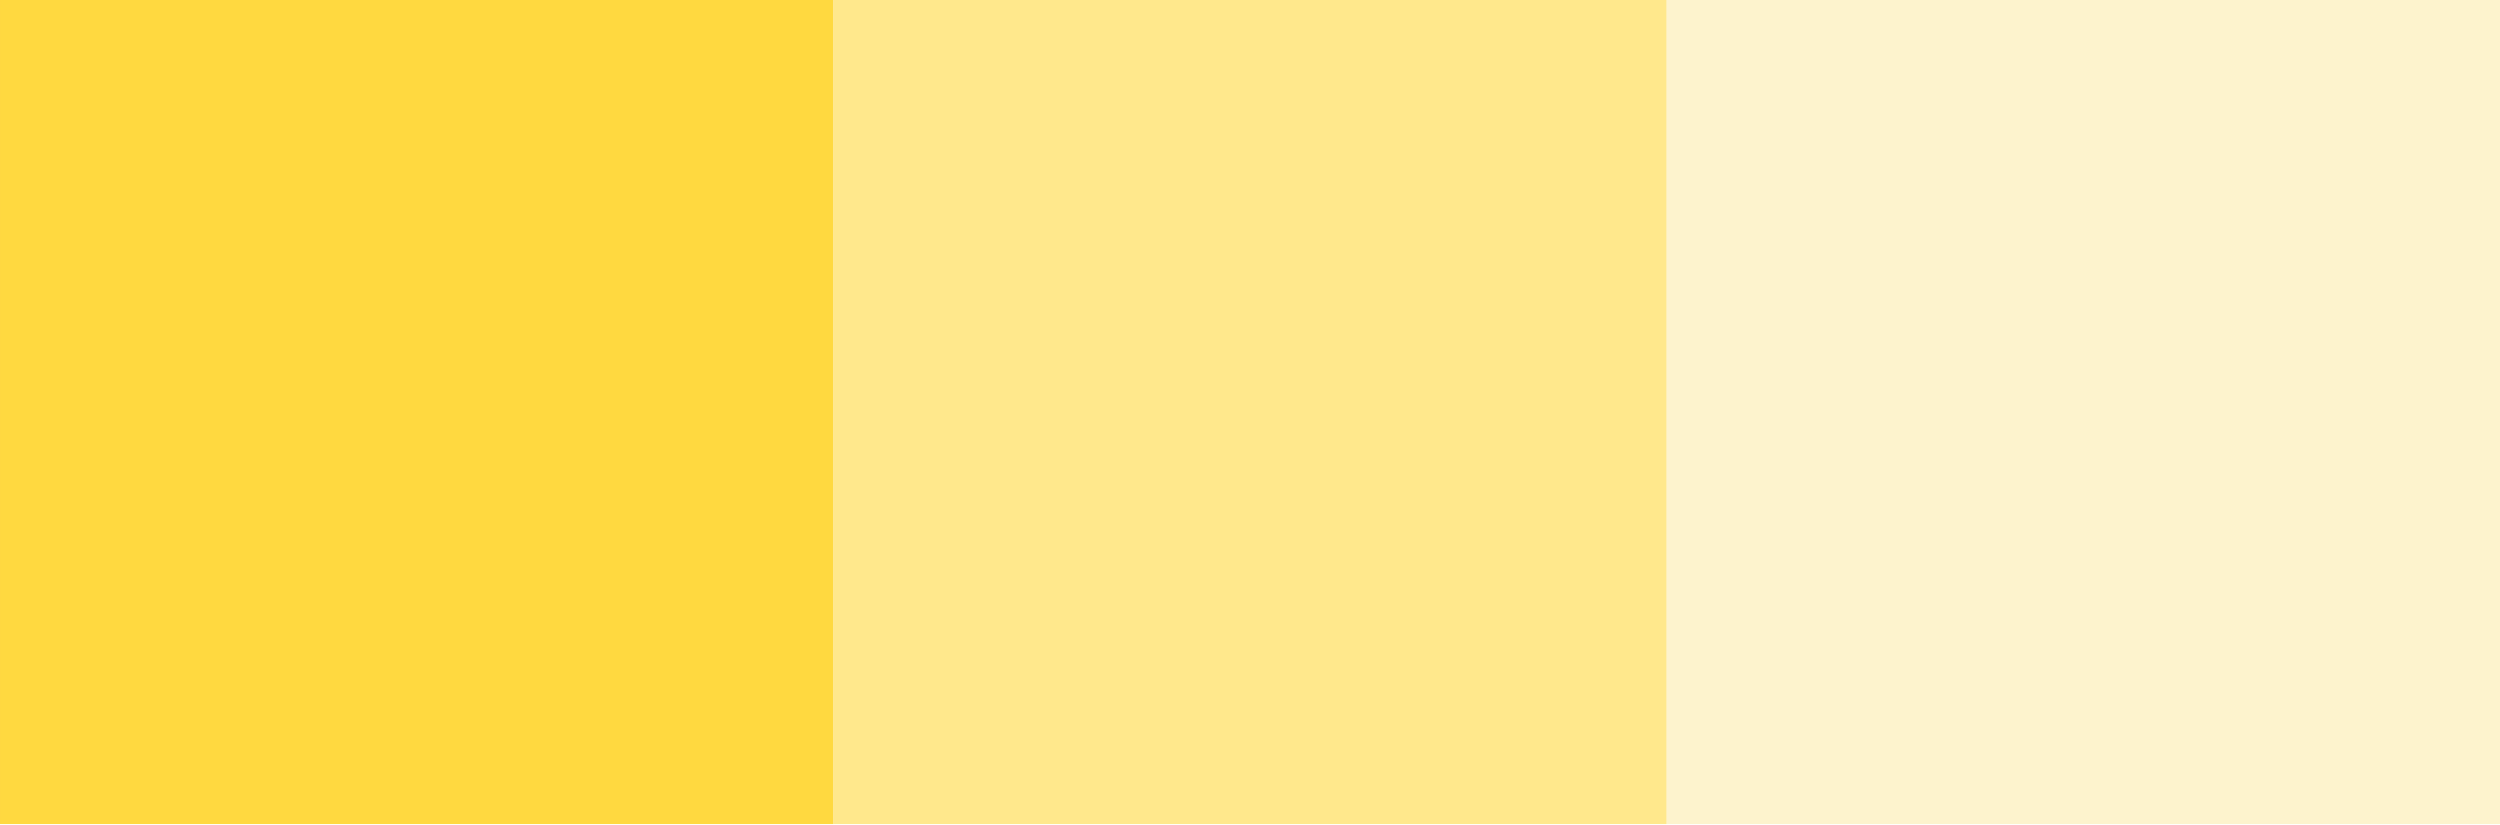
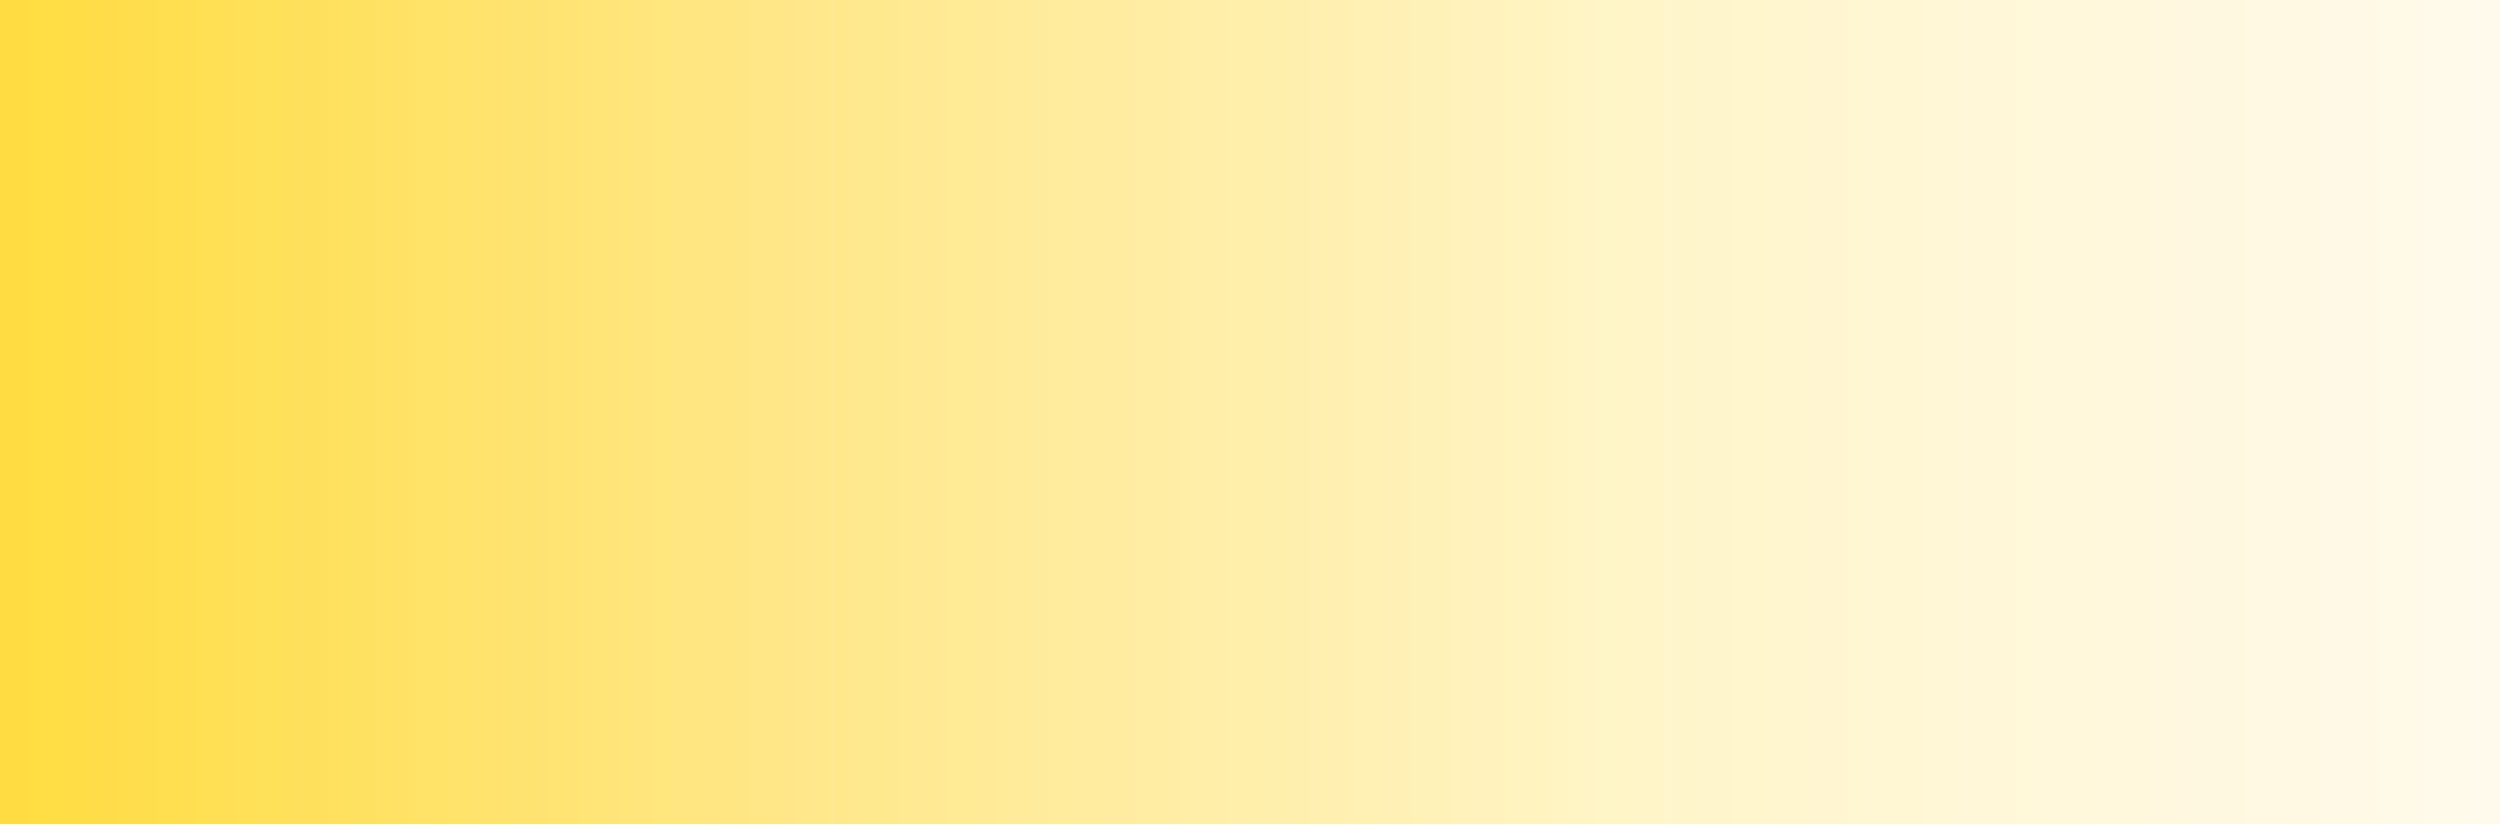
- <svg xmlns="http://www.w3.org/2000/svg" width="895.836" height="295.289" viewBox="0 0 237.023 78.129" version="1.1" id="svg1" xml:space="preserve">
-   <defs id="defs1" />
+ <svg xmlns="http://www.w3.org/2000/svg" xmlns:xlink="http://www.w3.org/1999/xlink" width="895.836" height="295.289" viewBox="0 0 237.023 78.129" version="1.1" id="svg1" xml:space="preserve">
+   <defs id="defs1">
+     <linearGradient id="linearGradient5">
+       <stop style="stop-color:#fff2b9;stop-opacity:1;" offset="0" id="stop5" />
+       <stop style="stop-color:#fff8e5;stop-opacity:1;" offset="1" id="stop6" />
+     </linearGradient>
+     <linearGradient id="linearGradient3">
+       <stop style="stop-color:#ffe065;stop-opacity:1;" offset="0" id="stop3" />
+       <stop style="stop-color:#fff2b8;stop-opacity:1;" offset="1" id="stop4" />
+     </linearGradient>
+     <linearGradient id="linearGradient1">
+       <stop style="stop-color:#ffd000;stop-opacity:1;" offset="0" id="stop1" />
+       <stop style="stop-color:#ffe067;stop-opacity:1;" offset="1" id="stop2" />
+     </linearGradient>
+     <linearGradient xlink:href="#linearGradient1" id="linearGradient2" x1="2831.355" y1="-4641.983" x2="2831.355" y2="-4720.991" gradientUnits="userSpaceOnUse" />
+     <linearGradient xlink:href="#linearGradient3" id="linearGradient4" x1="2831.355" y1="-4720.991" x2="2831.355" y2="-4799.998" gradientUnits="userSpaceOnUse" />
+     <linearGradient xlink:href="#linearGradient5" id="linearGradient6" x1="2831.355" y1="-4799.998" x2="2831.355" y2="-4879.006" gradientUnits="userSpaceOnUse" />
+   </defs>
  <g id="layer1" transform="translate(-4641.983,-2792.291)">
    <g id="g9">
-       <rect style="opacity:0.75;fill:#ffcc00;fill-opacity:1;stroke:none;stroke-width:13.229;stroke-linecap:square;stroke-miterlimit:4.7;stroke-dasharray:none" id="rect138" width="78.129" height="79.008" x="2792.291" y="-4720.991" transform="rotate(90)" />
-       <rect style="opacity:0.75;fill:#ffe065;fill-opacity:1;stroke:none;stroke-width:13.229;stroke-linecap:square;stroke-miterlimit:4.7;stroke-dasharray:none" id="rect147" width="78.129" height="79.008" x="2792.291" y="-4799.998" transform="rotate(90)" />
-       <rect style="opacity:0.75;fill:#fcefbc;fill-opacity:1;stroke:none;stroke-width:13.229;stroke-linecap:square;stroke-miterlimit:4.7;stroke-dasharray:none" id="rect151" width="78.129" height="79.008" x="2792.291" y="-4879.006" transform="rotate(90)" />
+       <rect style="opacity:0.75;fill:url(#linearGradient2);fill-opacity:1;stroke:none;stroke-width:13.229;stroke-linecap:square;stroke-miterlimit:4.7;stroke-dasharray:none" id="rect138" width="78.129" height="79.008" x="2792.291" y="-4720.991" transform="rotate(90)" />
+       <rect style="opacity:0.75;fill:url(#linearGradient4);fill-opacity:1;stroke:none;stroke-width:13.229;stroke-linecap:square;stroke-miterlimit:4.7;stroke-dasharray:none" id="rect147" width="78.129" height="79.008" x="2792.291" y="-4799.998" transform="rotate(90)" />
+       <rect style="opacity:0.75;fill:url(#linearGradient6);fill-opacity:1;stroke:none;stroke-width:13.229;stroke-linecap:square;stroke-miterlimit:4.7;stroke-dasharray:none" id="rect151" width="78.129" height="79.008" x="2792.291" y="-4879.006" transform="rotate(90)" />
    </g>
  </g>
</svg>
